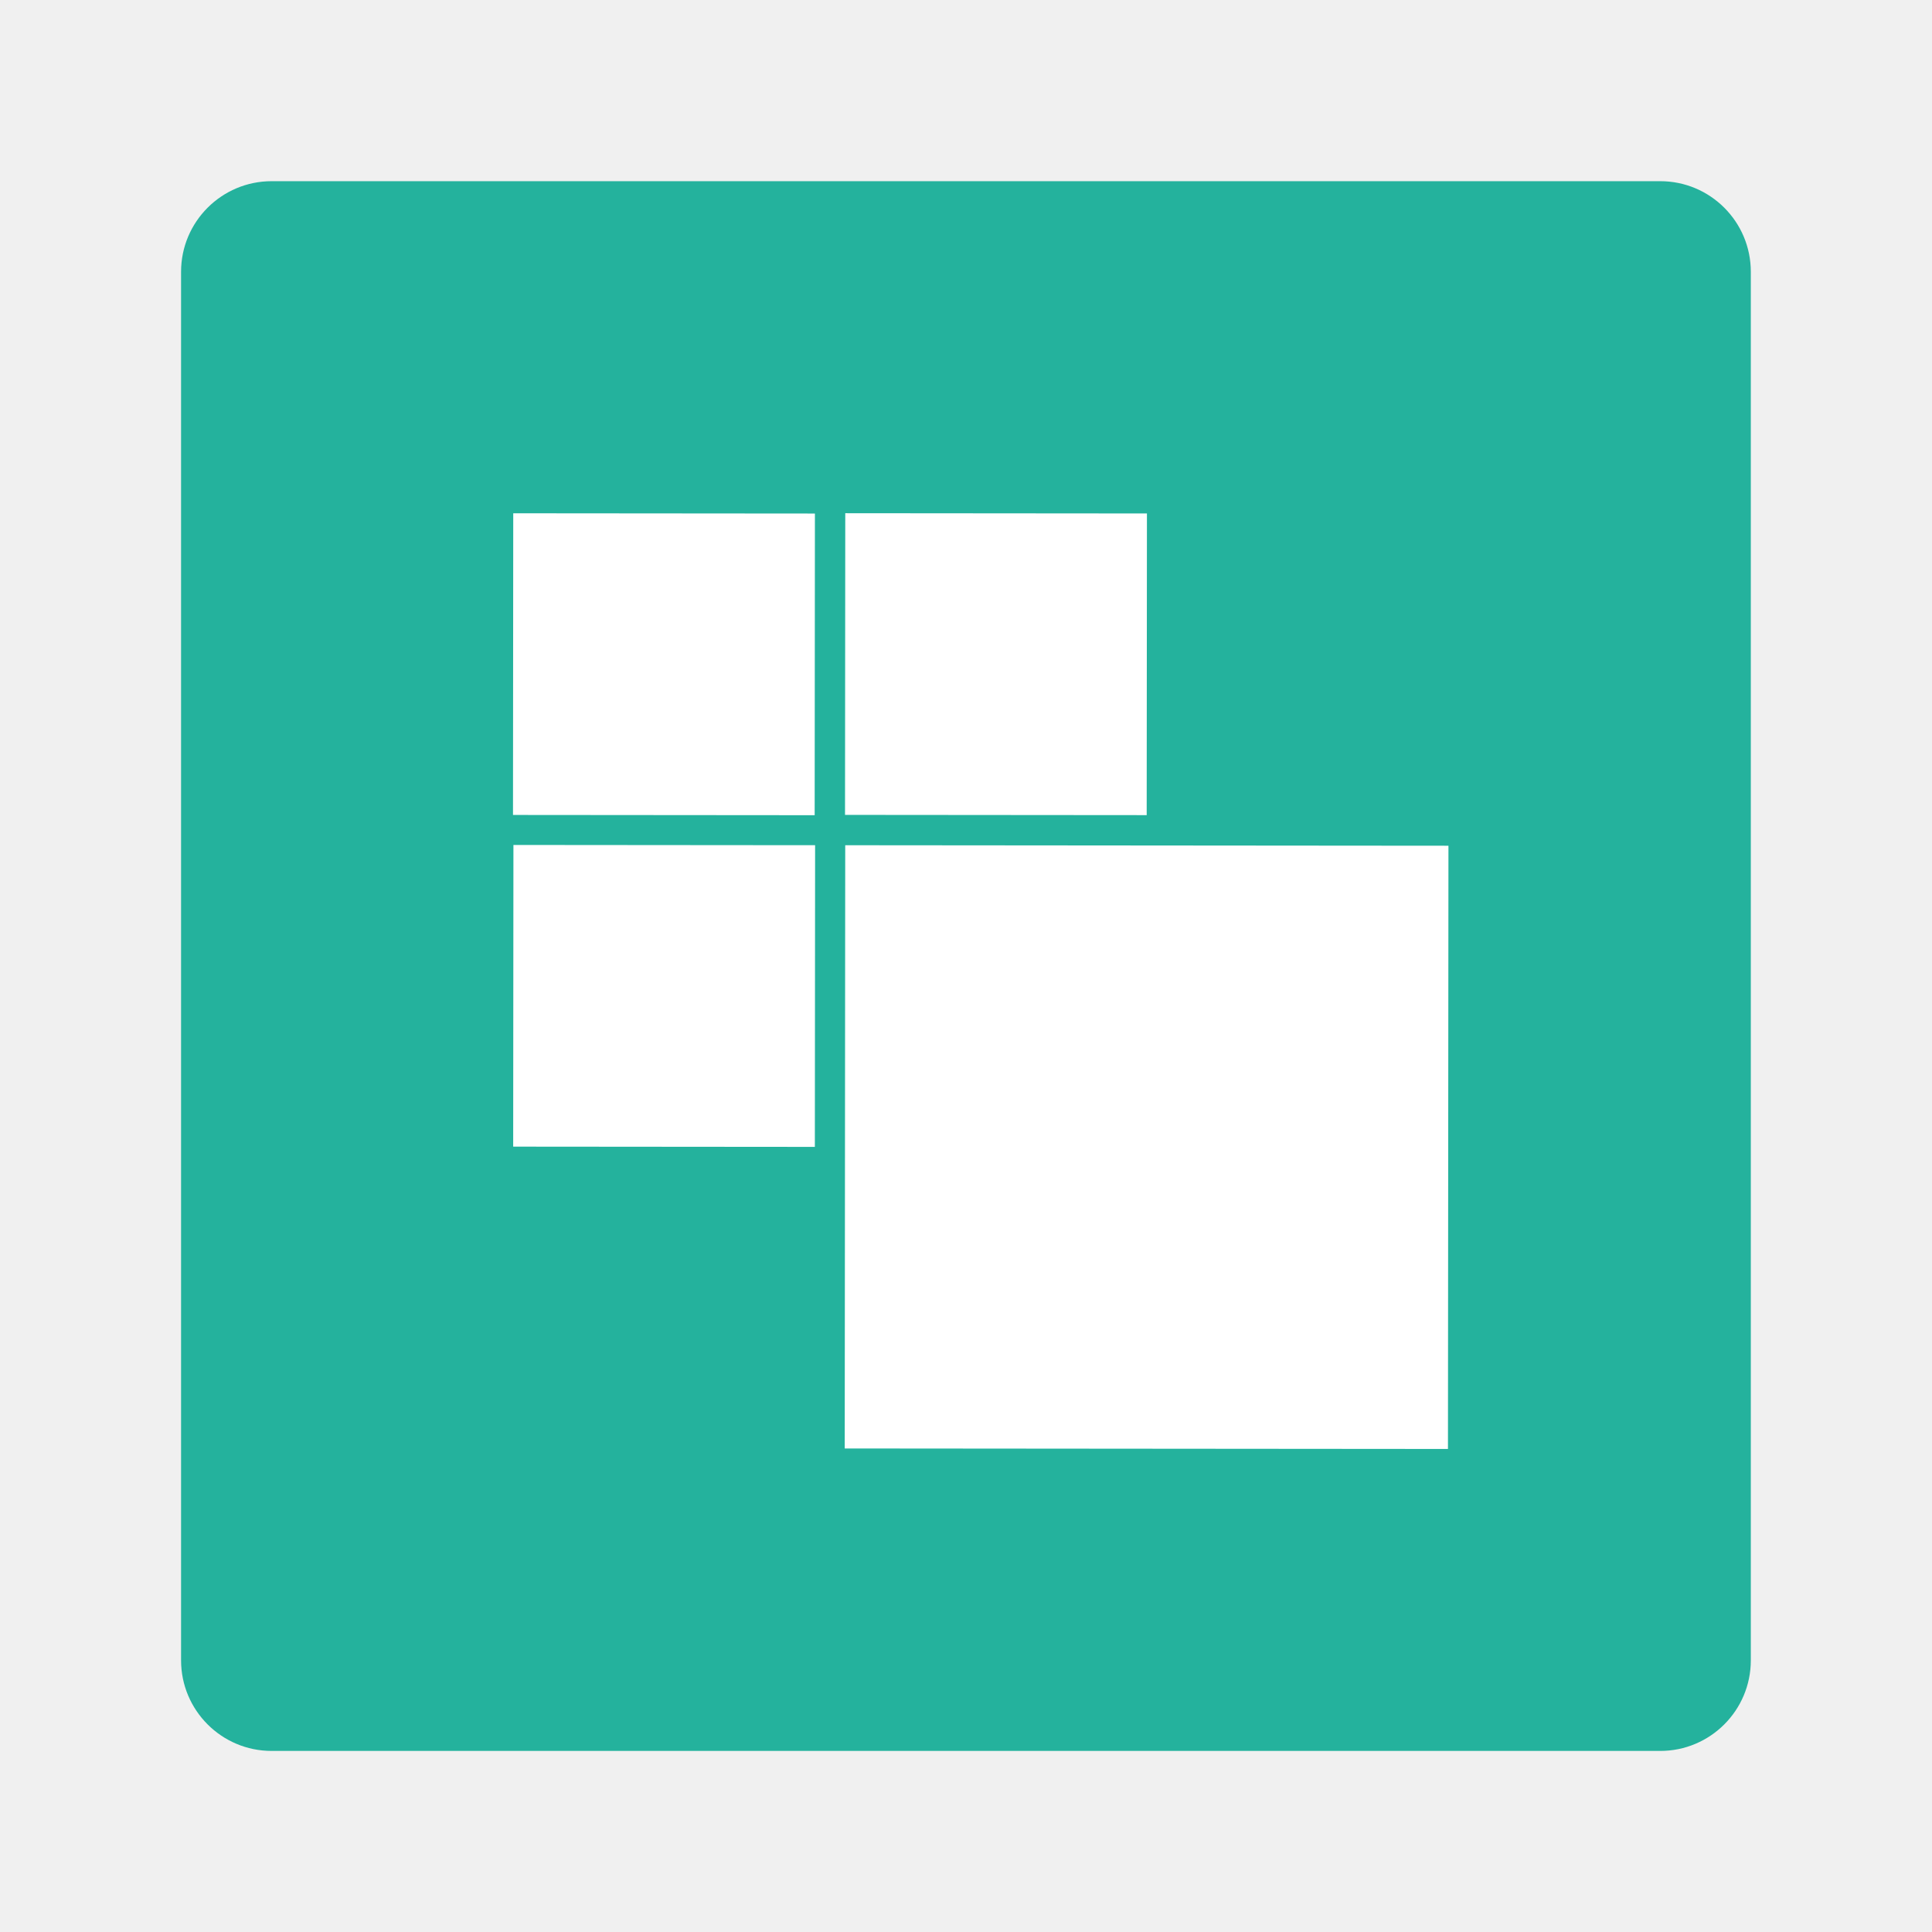
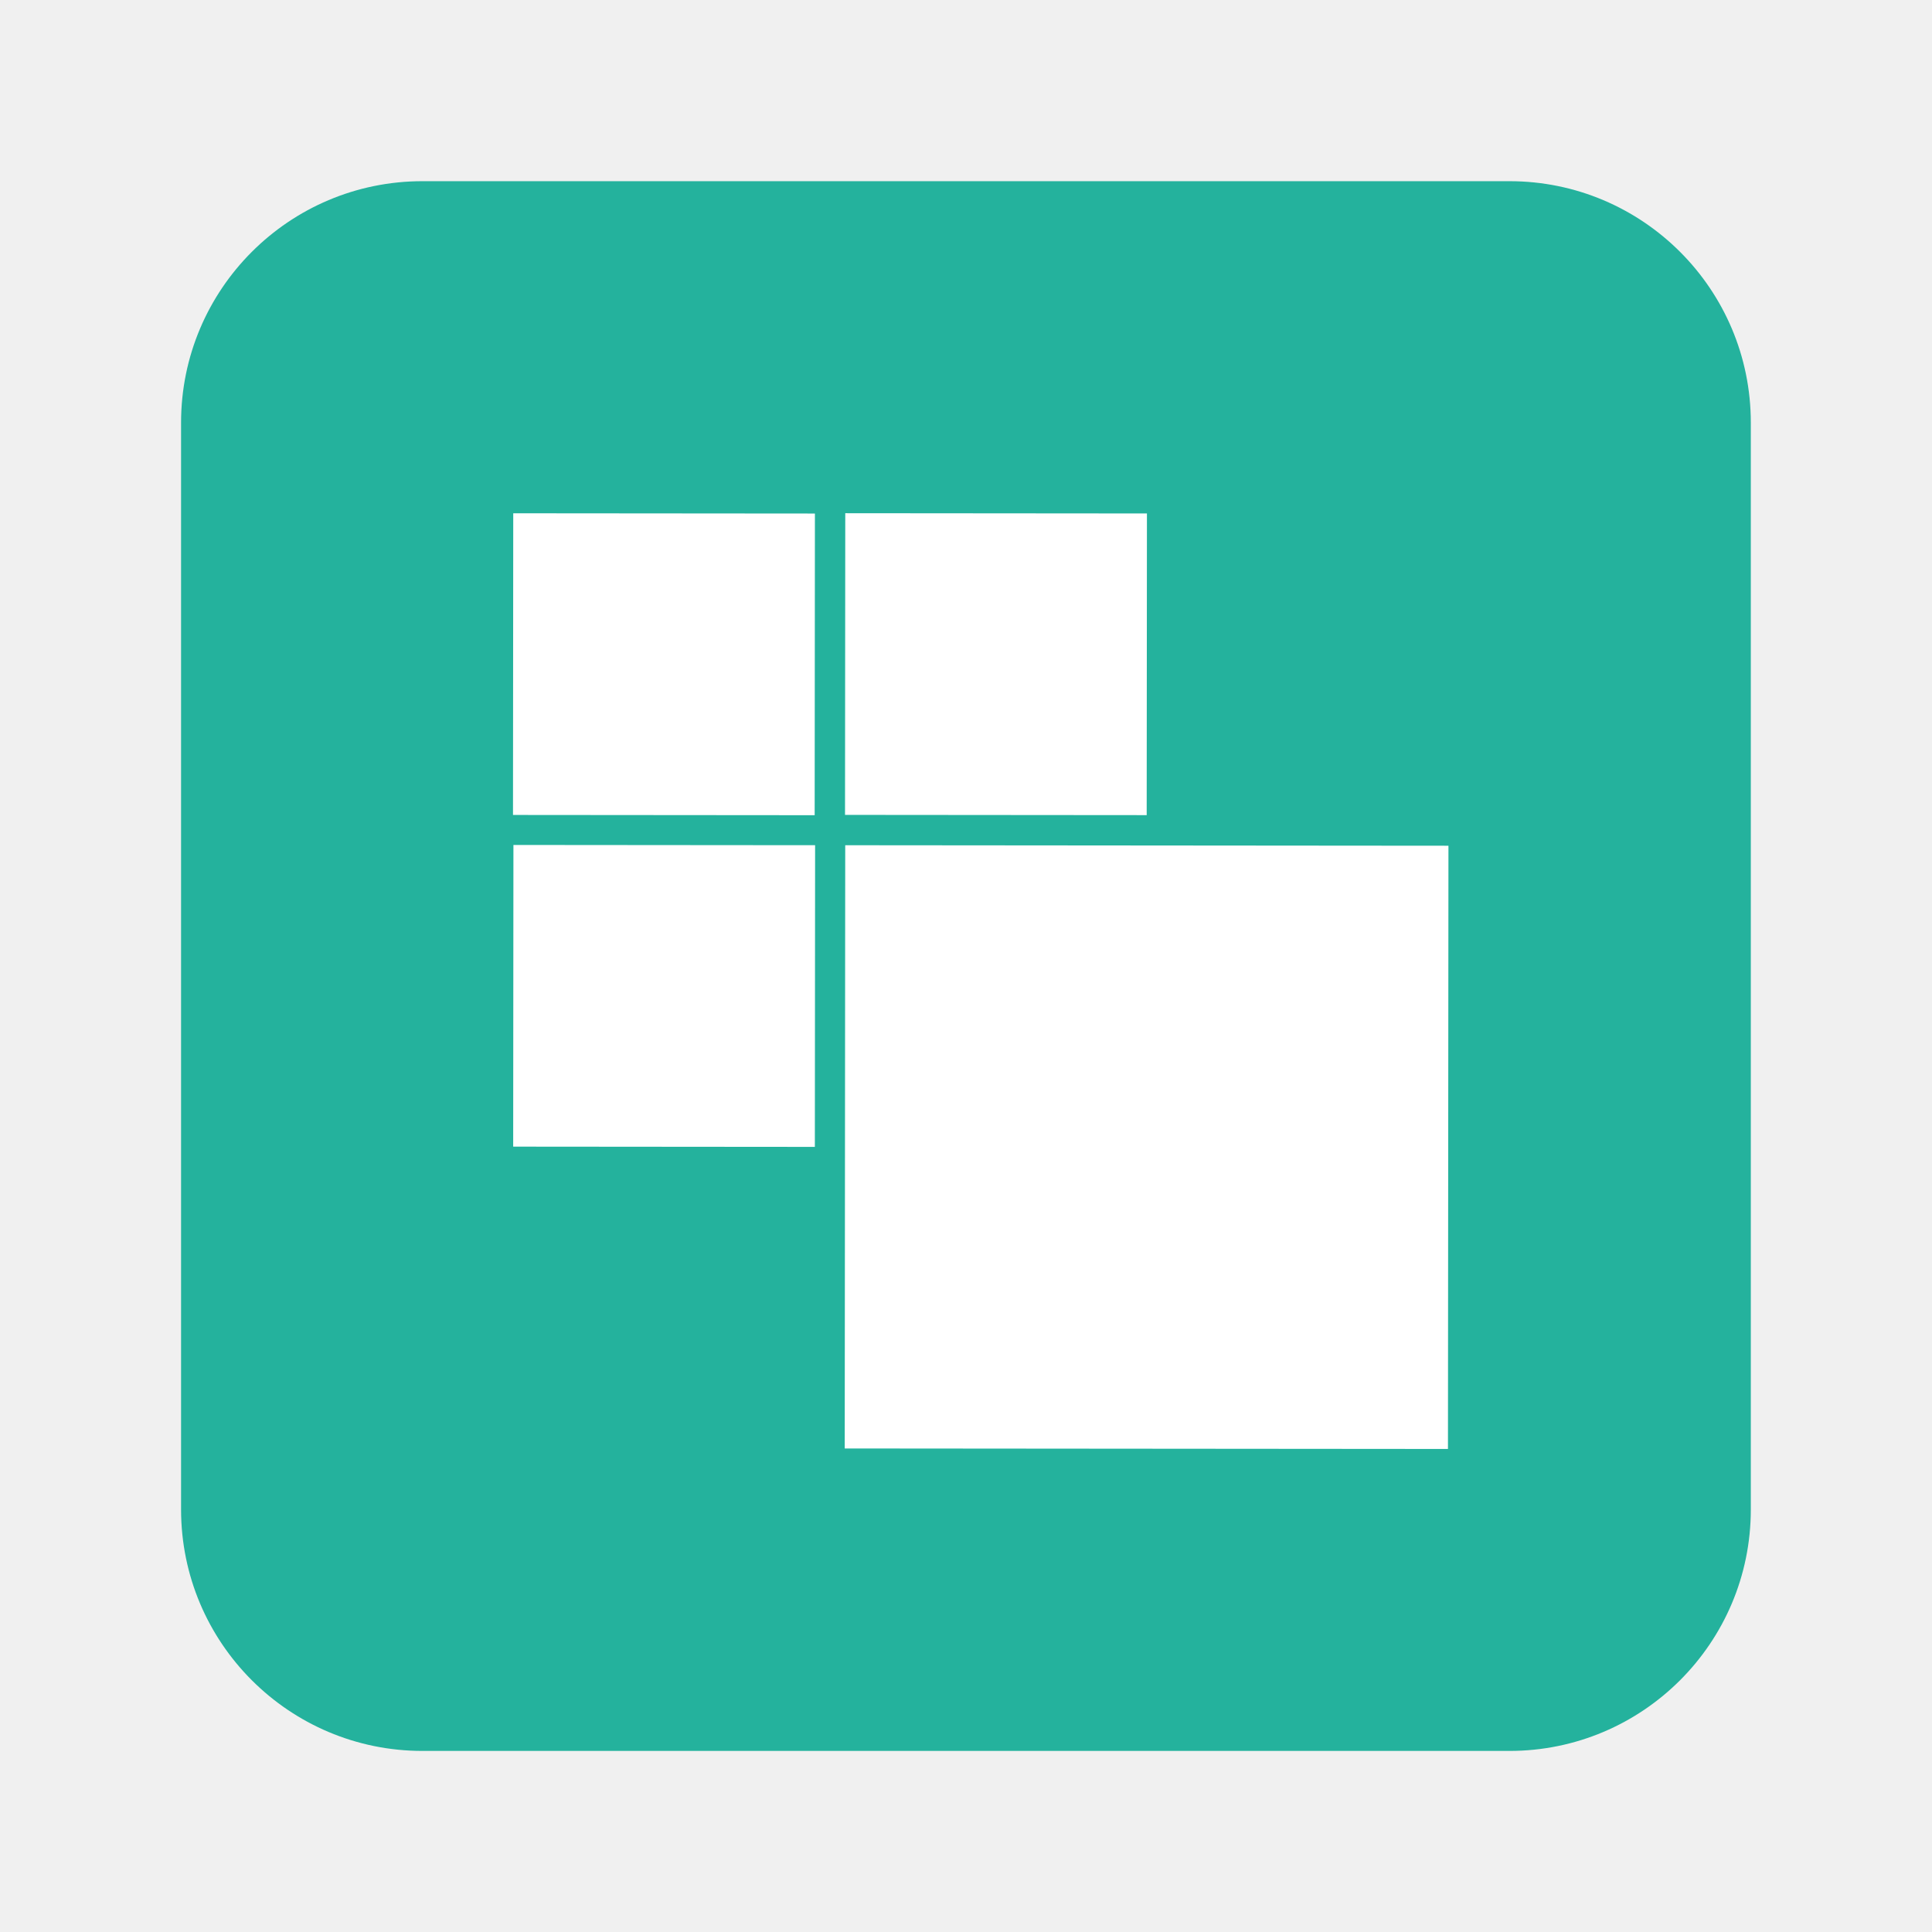
<svg xmlns="http://www.w3.org/2000/svg" width="64" height="64" version="1.1" viewBox="0 0 16.933 16.933">
-   <rect x="1.587" y="1.588" width="13.758" height="13.758" rx=".794" ry=".794" fill="#24b29d" stroke-width="1.04" />
+   <rect x="1.587" y="1.588" width="13.758" height="13.758" rx="2.116" ry="2.116" fill="#24b29d" stroke-width="1.04" />
  <g fill="#fff">
    <rect transform="rotate(.046859)" x="4.502" y="4.495" width="2.644" height="2.644" />
    <rect transform="rotate(.046859)" x="7.412" y="4.492" width="2.644" height="2.644" />
    <rect transform="rotate(.046859)" x="4.506" y="7.402" width="2.644" height="2.644" />
    <rect transform="rotate(.046859)" x="7.414" y="7.402" width="5.287" height="5.287" />
  </g>
</svg>
